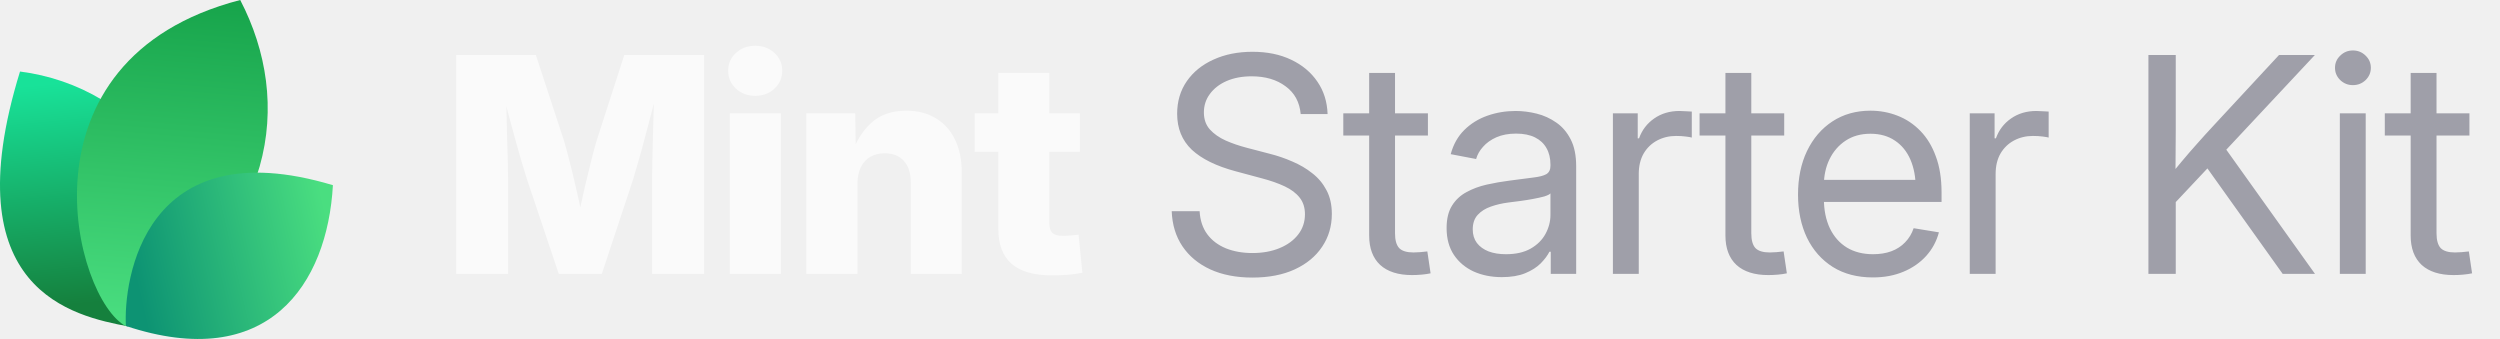
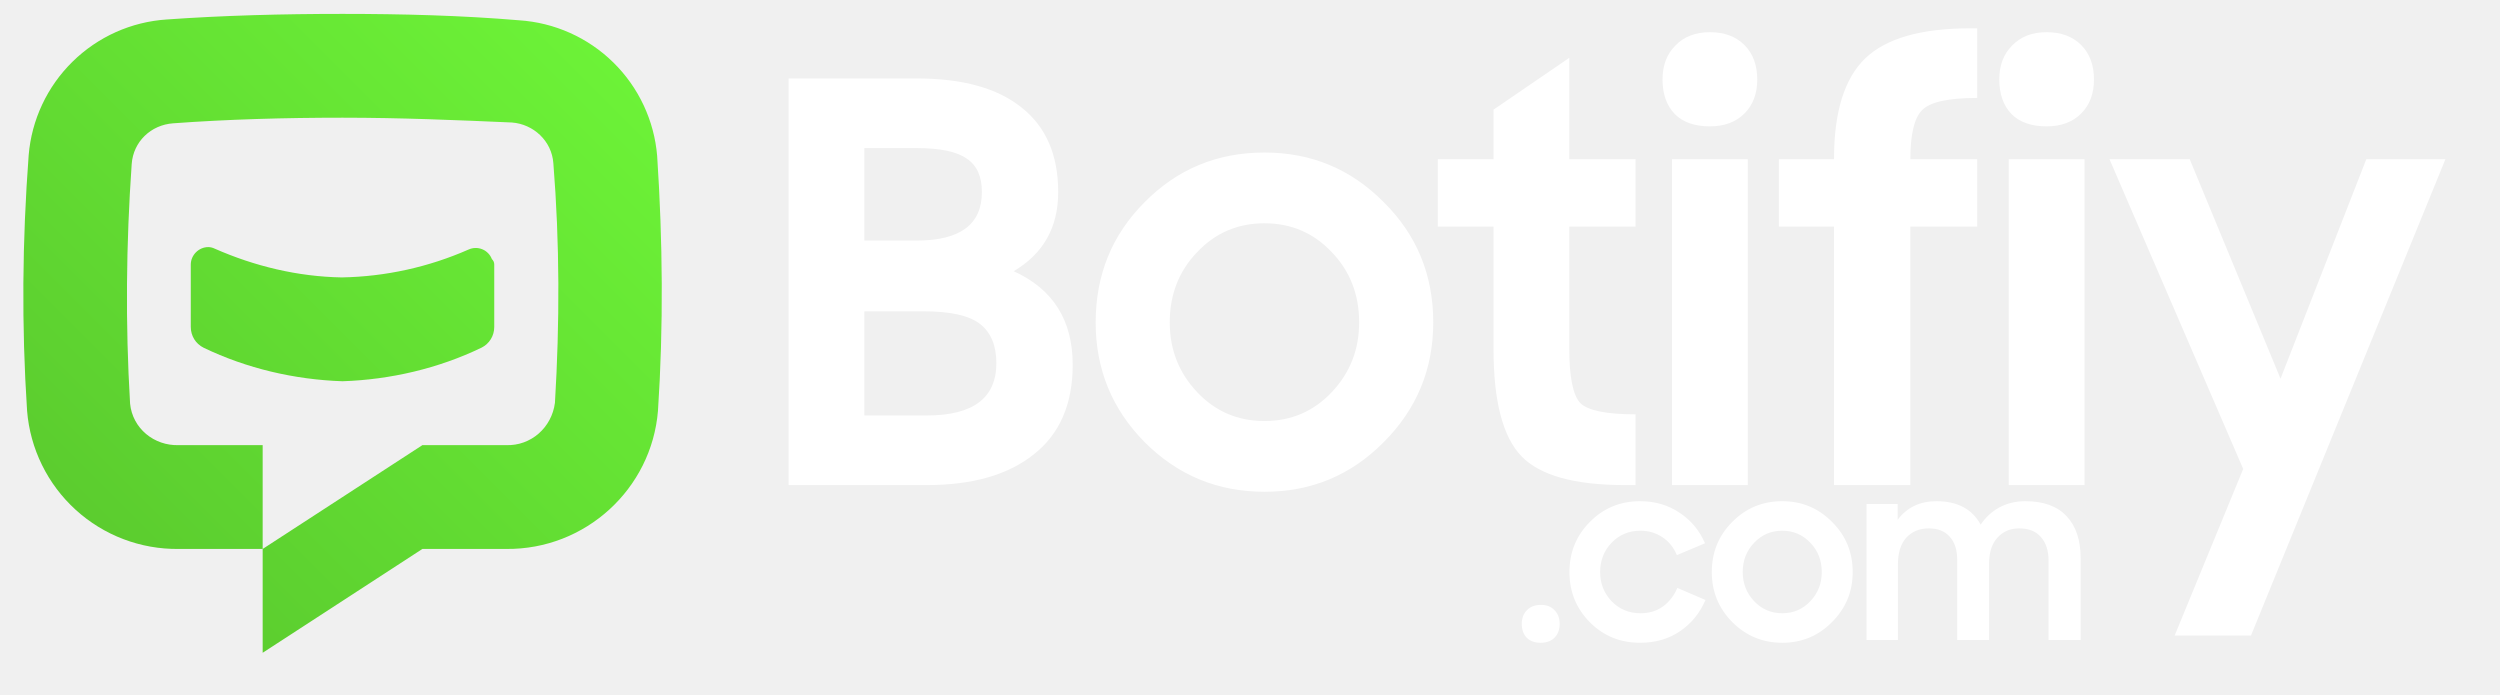
- <svg xmlns="http://www.w3.org/2000/svg" width="177" height="24" viewBox="0 0 177 24" fill="none">
-   <path d="M9.061 23.108C5.268 22.377 -3.391 20.627 1.417 5.064C9.634 6.099 16.973 14.064 9.061 23.108Z" fill="url(#paint0_linear_17557_2145)" />
-   <path d="M8.919 23.094C5.276 21.222 0.784 4.209 17.007 0C20.757 7.193 19.621 16.545 8.919 23.094Z" fill="url(#paint1_linear_17557_2145)" />
-   <path d="M8.914 23.079C8.735 19.882 10.159 9.085 23.57 13.111C23.181 20.123 18.984 26.418 8.914 23.079Z" fill="url(#paint2_linear_17557_2145)" />
-   <path d="M32.301 19.392V3.894H37.938L39.925 9.948C40.036 10.315 40.164 10.787 40.31 11.362C40.462 11.938 40.611 12.552 40.757 13.204C40.91 13.855 41.048 14.483 41.173 15.086C41.305 15.682 41.412 16.192 41.495 16.615H40.695C40.771 16.192 40.871 15.682 40.996 15.086C41.128 14.49 41.267 13.866 41.412 13.214C41.565 12.562 41.714 11.948 41.86 11.373C42.005 10.79 42.133 10.315 42.244 9.948L44.2 3.894H49.848V19.392H46.166V12.704C46.166 12.357 46.173 11.917 46.187 11.383C46.2 10.849 46.214 10.27 46.228 9.646C46.249 9.022 46.266 8.391 46.28 7.753C46.301 7.115 46.311 6.519 46.311 5.964H46.623C46.485 6.561 46.332 7.181 46.166 7.826C45.999 8.471 45.833 9.102 45.666 9.719C45.507 10.336 45.351 10.901 45.198 11.414C45.053 11.928 44.928 12.357 44.824 12.704L42.608 19.392H39.561L37.314 12.704C37.203 12.357 37.072 11.928 36.919 11.414C36.773 10.901 36.614 10.34 36.441 9.729C36.274 9.112 36.104 8.481 35.931 7.836C35.764 7.192 35.608 6.567 35.463 5.964H35.827C35.834 6.512 35.844 7.105 35.858 7.743C35.872 8.374 35.886 9.005 35.9 9.636C35.92 10.26 35.938 10.839 35.952 11.373C35.965 11.907 35.972 12.351 35.972 12.704V19.392H32.301ZM51.668 19.392V8.024H55.288V19.392H51.668ZM53.468 6.786C52.927 6.786 52.473 6.616 52.105 6.276C51.738 5.93 51.554 5.507 51.554 5.007C51.554 4.508 51.738 4.088 52.105 3.749C52.473 3.409 52.927 3.239 53.468 3.239C54.009 3.239 54.463 3.409 54.83 3.749C55.198 4.082 55.382 4.501 55.382 5.007C55.382 5.507 55.198 5.93 54.83 6.276C54.463 6.616 54.009 6.786 53.468 6.786ZM60.708 13.027V19.392H57.088V8.024H60.551L60.593 10.967H60.281C60.593 10.024 61.061 9.268 61.685 8.7C62.309 8.124 63.138 7.836 64.171 7.836C64.975 7.836 65.672 8.017 66.262 8.377C66.851 8.731 67.302 9.234 67.614 9.885C67.933 10.537 68.092 11.307 68.092 12.194V19.392H64.483V12.912C64.483 12.26 64.32 11.754 63.994 11.394C63.675 11.033 63.221 10.853 62.632 10.853C62.25 10.853 61.914 10.936 61.623 11.102C61.332 11.269 61.106 11.515 60.947 11.841C60.787 12.16 60.708 12.555 60.708 13.027ZM76.456 8.024V10.749H69.008V8.024H76.456ZM70.683 5.163H74.292V15.783C74.292 16.102 74.361 16.334 74.5 16.48C74.646 16.625 74.899 16.698 75.259 16.698C75.405 16.698 75.596 16.688 75.831 16.667C76.074 16.646 76.251 16.629 76.362 16.615L76.632 19.309C76.313 19.378 75.963 19.427 75.582 19.455C75.207 19.482 74.836 19.496 74.469 19.496C73.2 19.496 72.25 19.222 71.619 18.674C70.995 18.127 70.683 17.308 70.683 16.22V5.163Z" fill="#FAFAFA" />
-   <path d="M88.667 19.652C87.523 19.652 86.528 19.458 85.682 19.07C84.843 18.681 84.188 18.137 83.716 17.437C83.245 16.736 82.992 15.908 82.957 14.951H84.933C84.968 15.596 85.148 16.14 85.474 16.584C85.8 17.021 86.24 17.354 86.795 17.582C87.35 17.804 87.974 17.915 88.667 17.915C89.388 17.915 90.026 17.801 90.581 17.572C91.143 17.343 91.583 17.024 91.902 16.615C92.228 16.199 92.391 15.717 92.391 15.169C92.391 14.698 92.266 14.306 92.017 13.994C91.767 13.675 91.413 13.408 90.956 13.193C90.498 12.978 89.954 12.787 89.323 12.621L87.502 12.132C86.123 11.765 85.082 11.255 84.382 10.603C83.689 9.944 83.342 9.095 83.342 8.055C83.342 7.174 83.571 6.404 84.028 5.746C84.486 5.087 85.117 4.577 85.921 4.217C86.726 3.849 87.645 3.666 88.678 3.666C89.718 3.666 90.63 3.853 91.413 4.227C92.204 4.602 92.824 5.122 93.275 5.787C93.726 6.446 93.965 7.209 93.993 8.076H92.089C92.013 7.23 91.656 6.574 91.018 6.11C90.387 5.638 89.586 5.403 88.615 5.403C87.95 5.403 87.36 5.513 86.847 5.735C86.341 5.957 85.946 6.262 85.661 6.651C85.377 7.032 85.235 7.469 85.235 7.961C85.235 8.447 85.377 8.849 85.661 9.168C85.946 9.48 86.317 9.74 86.774 9.948C87.232 10.149 87.724 10.319 88.251 10.457L89.884 10.884C90.439 11.023 90.977 11.206 91.496 11.435C92.023 11.657 92.495 11.934 92.911 12.267C93.334 12.593 93.67 12.995 93.92 13.474C94.17 13.945 94.294 14.504 94.294 15.149C94.294 16.015 94.066 16.788 93.608 17.468C93.157 18.148 92.512 18.681 91.673 19.07C90.834 19.458 89.832 19.652 88.667 19.652ZM101.097 8.024V9.594H95.106V8.024H101.097ZM96.937 5.163H98.767V16.521C98.767 17 98.865 17.347 99.059 17.562C99.26 17.77 99.6 17.874 100.078 17.874C100.21 17.874 100.366 17.867 100.546 17.853C100.733 17.832 100.903 17.815 101.056 17.801L101.285 19.351C101.097 19.392 100.886 19.423 100.65 19.444C100.414 19.465 100.189 19.475 99.974 19.475C98.996 19.475 98.244 19.236 97.717 18.758C97.197 18.272 96.937 17.579 96.937 16.677V5.163ZM106.33 19.621C105.595 19.621 104.932 19.489 104.343 19.226C103.754 18.955 103.285 18.564 102.939 18.05C102.592 17.53 102.419 16.896 102.419 16.147C102.419 15.495 102.547 14.965 102.804 14.556C103.06 14.146 103.403 13.828 103.833 13.599C104.263 13.363 104.742 13.186 105.269 13.068C105.796 12.95 106.333 12.857 106.881 12.787C107.574 12.69 108.132 12.617 108.555 12.569C108.978 12.52 109.287 12.441 109.481 12.33C109.675 12.212 109.772 12.014 109.772 11.737V11.654C109.772 11.203 109.679 10.815 109.492 10.489C109.311 10.163 109.041 9.91 108.68 9.729C108.32 9.549 107.872 9.459 107.338 9.459C106.805 9.459 106.34 9.546 105.945 9.719C105.556 9.892 105.241 10.118 104.998 10.395C104.755 10.665 104.593 10.953 104.509 11.258L102.71 10.915C102.897 10.222 103.22 9.65 103.677 9.199C104.135 8.748 104.679 8.412 105.31 8.19C105.941 7.968 106.607 7.857 107.307 7.857C107.8 7.857 108.295 7.92 108.795 8.044C109.301 8.169 109.765 8.381 110.188 8.679C110.611 8.97 110.951 9.369 111.208 9.875C111.464 10.374 111.593 11.005 111.593 11.768V19.392H109.793V17.822H109.7C109.568 18.085 109.363 18.359 109.086 18.643C108.809 18.921 108.444 19.153 107.994 19.34C107.543 19.527 106.988 19.621 106.33 19.621ZM106.621 17.998C107.321 17.998 107.904 17.867 108.368 17.603C108.84 17.333 109.19 16.986 109.419 16.563C109.654 16.133 109.772 15.682 109.772 15.211V13.692C109.703 13.769 109.554 13.841 109.325 13.911C109.096 13.973 108.829 14.032 108.524 14.088C108.226 14.143 107.921 14.192 107.609 14.233C107.304 14.275 107.033 14.309 106.798 14.337C106.354 14.393 105.938 14.49 105.549 14.628C105.168 14.76 104.86 14.954 104.624 15.211C104.388 15.467 104.27 15.811 104.27 16.241C104.27 16.615 104.367 16.934 104.561 17.198C104.762 17.461 105.04 17.662 105.393 17.801C105.747 17.933 106.156 17.998 106.621 17.998ZM114.193 19.392V8.024H115.951V9.792H116.045C116.253 9.209 116.61 8.741 117.116 8.388C117.622 8.034 118.219 7.857 118.905 7.857C119.058 7.857 119.217 7.864 119.384 7.878C119.55 7.885 119.682 7.892 119.779 7.899V9.74C119.716 9.719 119.578 9.695 119.363 9.667C119.155 9.639 118.922 9.625 118.666 9.625C118.174 9.625 117.726 9.733 117.324 9.948C116.922 10.163 116.603 10.471 116.367 10.874C116.138 11.276 116.024 11.758 116.024 12.319V19.392H114.193ZM126.322 8.024V9.594H120.33V8.024H126.322ZM122.161 5.163H123.992V16.521C123.992 17 124.089 17.347 124.283 17.562C124.484 17.77 124.824 17.874 125.302 17.874C125.434 17.874 125.59 17.867 125.77 17.853C125.958 17.832 126.127 17.815 126.28 17.801L126.509 19.351C126.322 19.392 126.11 19.423 125.874 19.444C125.639 19.465 125.413 19.475 125.198 19.475C124.221 19.475 123.468 19.236 122.941 18.758C122.421 18.272 122.161 17.579 122.161 16.677V5.163ZM132.604 19.642C131.502 19.642 130.555 19.396 129.765 18.903C128.974 18.404 128.364 17.714 127.934 16.834C127.511 15.946 127.3 14.927 127.3 13.775C127.3 12.611 127.511 11.584 127.934 10.697C128.364 9.802 128.964 9.102 129.734 8.596C130.51 8.089 131.408 7.836 132.428 7.836C133.1 7.836 133.738 7.954 134.341 8.19C134.952 8.426 135.489 8.783 135.954 9.261C136.425 9.74 136.793 10.343 137.056 11.071C137.327 11.792 137.462 12.645 137.462 13.63V14.296H128.433V12.735H136.463L135.631 13.297C135.631 12.541 135.506 11.876 135.257 11.3C135.007 10.725 134.643 10.277 134.165 9.958C133.686 9.632 133.107 9.469 132.428 9.469C131.748 9.469 131.162 9.632 130.67 9.958C130.177 10.284 129.796 10.725 129.526 11.279C129.262 11.827 129.13 12.441 129.13 13.12V14.046C129.13 14.864 129.273 15.572 129.557 16.168C129.841 16.757 130.243 17.211 130.763 17.53C131.283 17.842 131.901 17.998 132.615 17.998C133.093 17.998 133.523 17.929 133.905 17.79C134.293 17.645 134.619 17.433 134.882 17.156C135.153 16.879 135.354 16.546 135.486 16.157L137.275 16.449C137.108 17.08 136.81 17.634 136.38 18.113C135.95 18.591 135.413 18.966 134.768 19.236C134.123 19.507 133.402 19.642 132.604 19.642ZM139.459 19.392V8.024H141.217V9.792H141.311C141.519 9.209 141.876 8.741 142.382 8.388C142.888 8.034 143.485 7.857 144.171 7.857C144.324 7.857 144.483 7.864 144.649 7.878C144.816 7.885 144.948 7.892 145.045 7.899V9.74C144.982 9.719 144.844 9.695 144.629 9.667C144.421 9.639 144.188 9.625 143.932 9.625C143.439 9.625 142.992 9.733 142.59 9.948C142.188 10.163 141.869 10.471 141.633 10.874C141.404 11.276 141.29 11.758 141.29 12.319V19.392H139.459ZM153.429 14.961V12.715C153.783 12.257 154.136 11.82 154.49 11.404C154.844 10.981 155.204 10.565 155.572 10.156C155.939 9.74 156.314 9.327 156.695 8.918L161.355 3.894H163.893L157.277 10.967H157.184L153.429 14.961ZM152.108 19.392V3.894H154.043V9.241L154.022 12.559L154.043 13.505V19.392H152.108ZM161.615 19.392L155.967 11.477L157.173 9.969L163.903 19.392H161.615ZM165.661 19.392V8.024H167.492V19.392H165.661ZM166.587 6.027C166.24 6.027 165.942 5.909 165.692 5.673C165.443 5.43 165.318 5.139 165.318 4.799C165.318 4.459 165.443 4.172 165.692 3.936C165.942 3.693 166.24 3.572 166.587 3.572C166.934 3.572 167.232 3.693 167.482 3.936C167.731 4.172 167.856 4.459 167.856 4.799C167.856 5.139 167.731 5.43 167.482 5.673C167.232 5.909 166.934 6.027 166.587 6.027ZM174.836 8.024V9.594H168.844V8.024H174.836ZM170.675 5.163H172.506V16.521C172.506 17 172.603 17.347 172.797 17.562C172.998 17.77 173.338 17.874 173.816 17.874C173.948 17.874 174.104 17.867 174.284 17.853C174.472 17.832 174.641 17.815 174.794 17.801L175.023 19.351C174.836 19.392 174.624 19.423 174.388 19.444C174.153 19.465 173.927 19.475 173.712 19.475C172.735 19.475 171.982 19.236 171.455 18.758C170.935 18.272 170.675 17.579 170.675 16.677V5.163Z" fill="#9F9FA9" />
+ <svg xmlns="http://www.w3.org/2000/svg" width="90" height="25" viewBox="0 0 90 25" fill="none">
+   <path d="M28.389 17.463V2.824H33.002C34.646 2.824 35.903 3.171 36.772 3.867C37.654 4.562 38.095 5.578 38.095 6.915C38.095 8.185 37.561 9.134 36.491 9.763C37.908 10.404 38.617 11.527 38.617 13.132C38.617 14.549 38.149 15.625 37.213 16.36C36.291 17.096 35.007 17.463 33.363 17.463H28.389ZM33.242 11.207H31.117V14.957H33.363C35.034 14.957 35.869 14.328 35.869 13.072C35.869 12.443 35.675 11.975 35.288 11.668C34.9 11.36 34.218 11.207 33.242 11.207ZM33.002 5.331H31.117V8.66H33.002C34.566 8.66 35.348 8.078 35.348 6.915C35.348 6.353 35.167 5.952 34.806 5.712C34.446 5.458 33.844 5.331 33.002 5.331ZM49.812 15.919C48.635 17.109 47.205 17.704 45.52 17.704C43.836 17.704 42.398 17.109 41.209 15.919C40.032 14.729 39.444 13.292 39.444 11.608C39.444 9.896 40.032 8.452 41.209 7.276C42.385 6.086 43.822 5.491 45.52 5.491C47.205 5.491 48.635 6.086 49.812 7.276C51.002 8.452 51.597 9.896 51.597 11.608C51.597 13.292 51.002 14.729 49.812 15.919ZM43.094 14.114C43.749 14.81 44.558 15.157 45.52 15.157C46.483 15.157 47.292 14.81 47.947 14.114C48.602 13.419 48.929 12.584 48.929 11.608C48.929 10.605 48.602 9.763 47.947 9.081C47.292 8.386 46.483 8.038 45.52 8.038C44.558 8.038 43.749 8.386 43.094 9.081C42.439 9.763 42.111 10.605 42.111 11.608C42.111 12.584 42.439 13.419 43.094 14.114ZM51.761 8.158V5.732H53.767V3.947L56.494 2.082V5.732H58.88V8.158H56.494V12.55C56.494 13.58 56.628 14.235 56.895 14.515C57.176 14.783 57.838 14.916 58.88 14.916V17.463H58.499C56.681 17.463 55.438 17.116 54.769 16.421C54.101 15.725 53.767 14.442 53.767 12.57V8.158H51.761ZM60.192 17.463V5.732H62.92V17.463H60.192ZM59.851 2.864C59.851 2.356 60.005 1.948 60.313 1.641C60.62 1.32 61.035 1.159 61.556 1.159C62.077 1.159 62.492 1.313 62.799 1.621C63.107 1.928 63.261 2.343 63.261 2.864C63.261 3.372 63.107 3.78 62.799 4.087C62.492 4.395 62.077 4.549 61.556 4.549C61.008 4.549 60.587 4.401 60.293 4.107C59.998 3.8 59.851 3.385 59.851 2.864ZM64.04 8.158V5.732H66.025V5.712C66.025 4.027 66.4 2.824 67.148 2.102C67.897 1.38 69.161 1.019 70.939 1.019H71.179V3.526C70.136 3.526 69.475 3.673 69.194 3.967C68.913 4.248 68.773 4.836 68.773 5.732H71.179V8.158H68.773V17.463H66.025V8.158H64.04ZM72.315 17.463V5.732H75.042V17.463H72.315ZM71.974 2.864C71.974 2.356 72.128 1.948 72.435 1.641C72.743 1.32 73.157 1.159 73.679 1.159C74.2 1.159 74.614 1.313 74.922 1.621C75.229 1.928 75.383 2.343 75.383 2.864C75.383 3.372 75.229 3.78 74.922 4.087C74.614 4.395 74.2 4.549 73.679 4.549C73.13 4.549 72.709 4.401 72.415 4.107C72.121 3.8 71.974 3.385 71.974 2.864ZM78.288 22.878L80.755 16.882L75.942 5.732H78.83L82.099 13.633L85.187 5.732H88.035L81.036 22.878H78.288Z" fill="white" />
+   <path d="M54.96 22.956C54.843 22.833 54.784 22.669 54.784 22.462C54.784 22.256 54.846 22.091 54.968 21.968C55.091 21.84 55.258 21.776 55.471 21.776C55.683 21.776 55.847 21.84 55.964 21.968C56.087 22.091 56.148 22.256 56.148 22.462C56.148 22.663 56.087 22.828 55.964 22.956C55.842 23.079 55.674 23.14 55.462 23.14C55.25 23.14 55.083 23.079 54.96 22.956ZM59.045 23.14C58.33 23.14 57.728 22.895 57.237 22.404C56.746 21.907 56.5 21.304 56.5 20.596C56.5 19.881 56.746 19.279 57.237 18.788C57.728 18.291 58.33 18.043 59.045 18.043C59.58 18.043 60.055 18.182 60.468 18.461C60.88 18.735 61.184 19.1 61.38 19.558L60.367 19.985C60.255 19.711 60.083 19.496 59.848 19.34C59.614 19.184 59.349 19.106 59.053 19.106C58.64 19.106 58.294 19.251 58.015 19.541C57.742 19.826 57.605 20.177 57.605 20.596C57.605 21.009 57.745 21.36 58.023 21.65C58.303 21.935 58.648 22.077 59.061 22.077C59.368 22.077 59.636 21.996 59.865 21.834C60.094 21.667 60.267 21.444 60.384 21.165L61.397 21.6C61.196 22.069 60.892 22.442 60.484 22.721C60.077 23 59.597 23.14 59.045 23.14ZM65.952 22.395C65.461 22.892 64.864 23.14 64.161 23.14C63.458 23.14 62.858 22.892 62.362 22.395C61.87 21.898 61.625 21.299 61.625 20.596C61.625 19.881 61.87 19.279 62.362 18.788C62.853 18.291 63.452 18.043 64.161 18.043C64.864 18.043 65.461 18.291 65.952 18.788C66.449 19.279 66.697 19.881 66.697 20.596C66.697 21.299 66.449 21.898 65.952 22.395ZM63.148 21.642C63.422 21.932 63.759 22.077 64.161 22.077C64.563 22.077 64.9 21.932 65.174 21.642C65.447 21.352 65.584 21.003 65.584 20.596C65.584 20.177 65.447 19.826 65.174 19.541C64.9 19.251 64.563 19.106 64.161 19.106C63.759 19.106 63.422 19.251 63.148 19.541C62.875 19.826 62.738 20.177 62.738 20.596C62.738 21.003 62.875 21.352 63.148 21.642ZM67.195 23.04V18.143H68.316V18.712C68.651 18.266 69.117 18.043 69.714 18.043C70.467 18.043 70.998 18.325 71.304 18.888C71.477 18.626 71.701 18.419 71.974 18.269C72.253 18.118 72.565 18.043 72.911 18.043C73.564 18.043 74.058 18.221 74.393 18.578C74.733 18.936 74.903 19.441 74.903 20.093V23.04H73.748V20.186C73.748 19.823 73.656 19.538 73.472 19.332C73.294 19.125 73.031 19.022 72.685 19.022C72.367 19.022 72.108 19.134 71.907 19.357C71.706 19.575 71.606 19.89 71.606 20.303V23.04H70.459V20.152C70.459 19.795 70.37 19.519 70.191 19.323C70.018 19.122 69.764 19.022 69.43 19.022C69.1 19.022 68.833 19.134 68.626 19.357C68.425 19.58 68.325 19.904 68.325 20.328V23.04H67.195Z" fill="white" />
+   <path d="M12.331 0.5C10.175 0.5 8.018 0.557 6.006 0.701C4.728 0.784 3.524 1.323 2.611 2.221C1.698 3.118 1.137 4.313 1.032 5.589C0.802 8.665 0.773 11.712 0.975 14.789C1.085 16.156 1.71 17.43 2.724 18.353C3.739 19.277 5.066 19.78 6.437 19.762H9.456V16.025H6.437C5.546 16.054 4.77 15.421 4.683 14.53C4.511 11.655 4.54 8.78 4.741 5.905C4.798 5.1 5.431 4.496 6.236 4.439C8.191 4.295 10.261 4.237 12.331 4.237C14.401 4.237 16.471 4.324 18.426 4.41C19.202 4.467 19.863 5.071 19.921 5.876C20.151 8.751 20.151 11.626 19.978 14.501C19.863 15.392 19.116 16.054 18.224 16.025H15.206L9.456 19.762V23.5L15.206 19.762H18.224C21.071 19.791 23.457 17.606 23.687 14.789C23.888 11.741 23.859 8.665 23.658 5.617C23.553 4.342 22.993 3.146 22.08 2.249C21.167 1.352 19.962 0.813 18.684 0.73C16.643 0.557 14.487 0.5 12.331 0.5ZM7.501 8.895C7.156 8.895 6.868 9.182 6.868 9.527V11.77C6.868 12.086 7.041 12.374 7.328 12.517C8.881 13.265 10.606 13.667 12.331 13.725C14.056 13.667 15.781 13.265 17.333 12.517C17.621 12.374 17.793 12.086 17.793 11.77V9.527C17.793 9.441 17.764 9.384 17.707 9.326C17.677 9.247 17.631 9.175 17.572 9.115C17.513 9.054 17.442 9.006 17.364 8.974C17.286 8.942 17.203 8.926 17.118 8.927C17.034 8.928 16.95 8.947 16.873 8.981C15.436 9.614 13.883 9.959 12.302 9.987C10.721 9.959 9.168 9.585 7.731 8.952C7.659 8.917 7.581 8.897 7.501 8.895Z" fill="url(#paint0_linear_3644_2)" />
  <defs>
-     <linearGradient id="paint0_linear_17557_2145" x1="3.776" y1="5.916" x2="5.232" y2="21.559" gradientUnits="userSpaceOnUse">
-       <stop stop-color="#18E299" />
-       <stop offset="1" stop-color="#15803D" />
-     </linearGradient>
-     <linearGradient id="paint1_linear_17557_2145" x1="12.171" y1="-0.718" x2="10.19" y2="22.983" gradientUnits="userSpaceOnUse">
-       <stop stop-color="#16A34A" />
-       <stop offset="1" stop-color="#4ADE80" />
-     </linearGradient>
-     <linearGradient id="paint2_linear_17557_2145" x1="23.133" y1="15.353" x2="9.338" y2="18.52" gradientUnits="userSpaceOnUse">
-       <stop stop-color="#4ADE80" />
-       <stop offset="1" stop-color="#0D9373" />
+     <linearGradient id="paint0_linear_3644_2" x1="23.88" y1="0.5" x2="0.84" y2="23.54" gradientUnits="userSpaceOnUse">
+       <stop stop-color="#6EF638" />
+       <stop offset="1" stop-color="#58C52D" />
    </linearGradient>
  </defs>
</svg>
